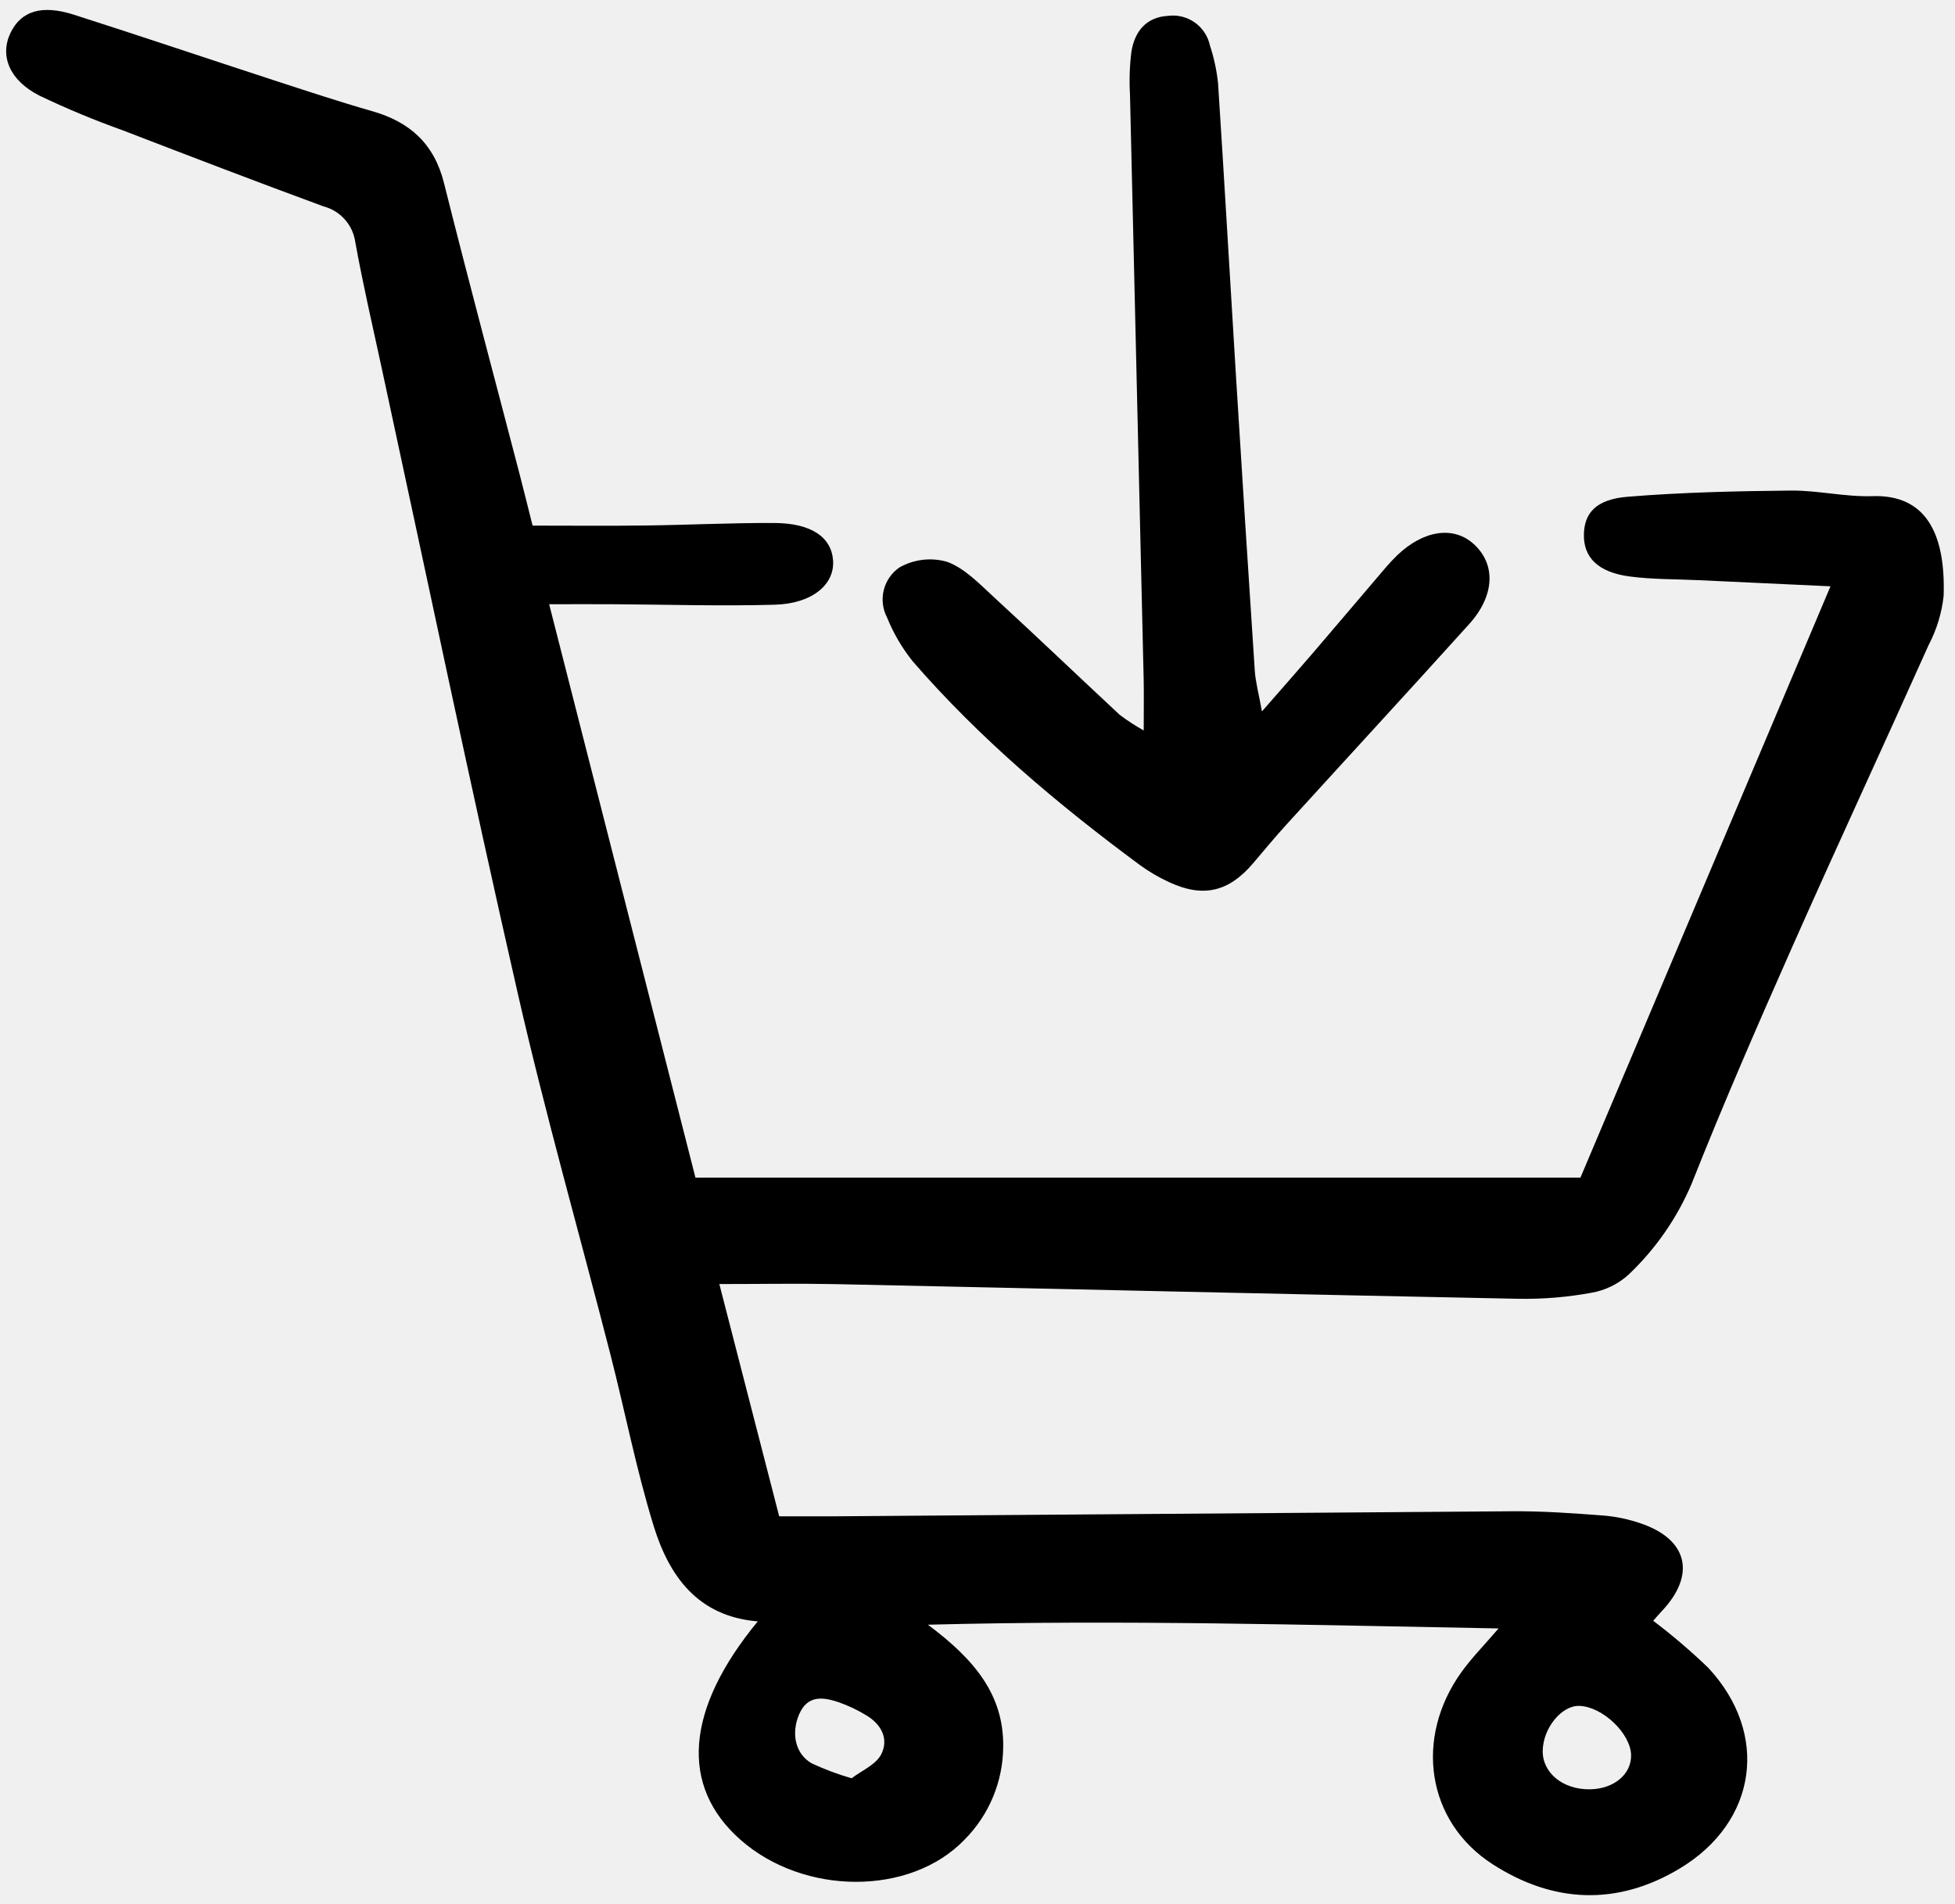
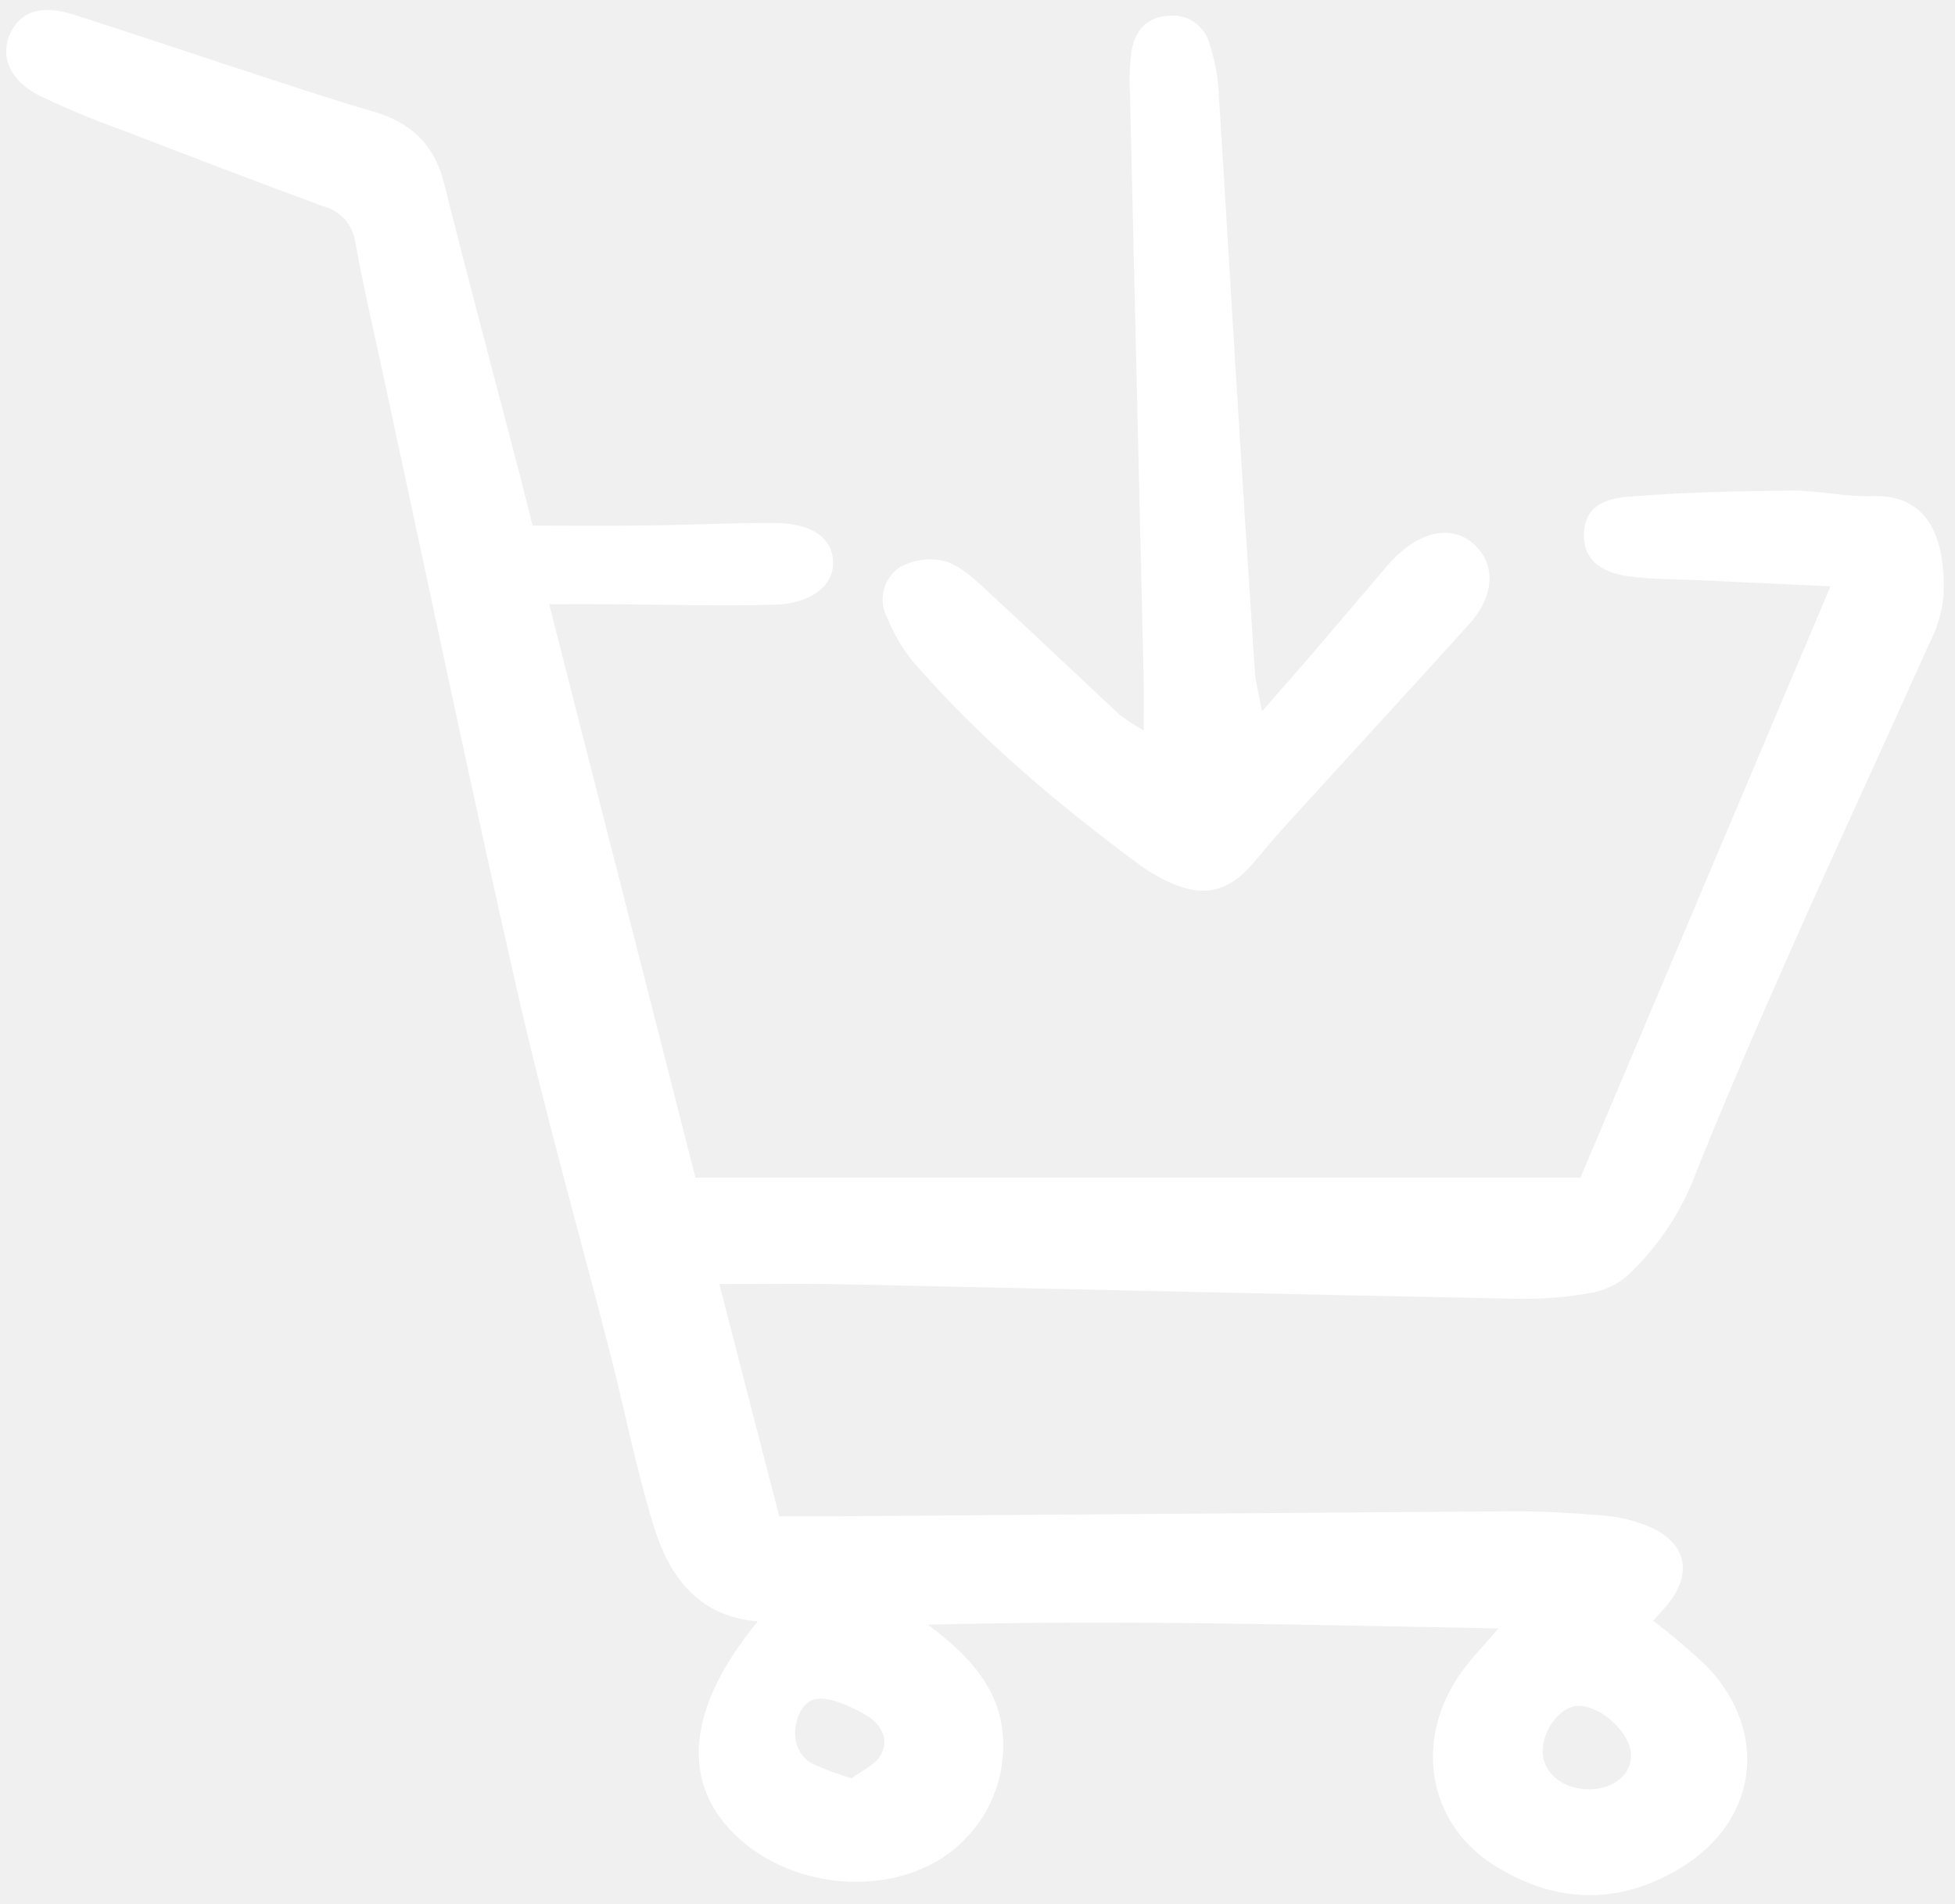
<svg xmlns="http://www.w3.org/2000/svg" width="153" height="149" viewBox="0 0 153 149" fill="none">
-   <path d="M56.296 100.5C57.871 106.62 59.377 112.462 60.979 118.677C62.441 118.677 63.981 118.688 65.523 118.677C83.154 118.543 100.785 118.412 118.415 118.283C120.77 118.269 123.13 118.438 125.48 118.617C126.485 118.7 127.475 118.909 128.427 119.24C132.111 120.5 132.741 123.269 130.038 126.117C129.816 126.352 129.607 126.6 129.382 126.855C130.888 127.995 132.325 129.222 133.686 130.531C138.501 135.704 137.529 142.595 131.455 146.245C126.557 149.189 121.56 148.961 116.824 145.917C111.646 142.591 110.659 136.027 114.391 130.848C115.165 129.773 116.106 128.82 117.279 127.454C102.405 127.187 87.919 126.767 72.617 127.162C76.292 129.897 78.558 132.668 78.512 136.704C78.498 139.434 77.411 142.049 75.486 143.986C71.239 148.401 62.912 148.37 57.951 143.996C53.194 139.802 53.619 133.808 59.303 126.902C54.587 126.517 52.355 123.329 51.151 119.419C49.801 115.042 48.926 110.519 47.788 106.073C45.37 96.636 42.691 87.259 40.524 77.764C36.81 61.487 33.406 45.144 29.876 28.826C29.166 25.54 28.405 22.263 27.806 18.956C27.715 18.295 27.43 17.675 26.987 17.176C26.544 16.677 25.962 16.321 25.316 16.153C20.054 14.217 14.819 12.209 9.588 10.193C7.372 9.401 5.198 8.495 3.075 7.479C0.717 6.276 -0.036 4.346 0.831 2.556C1.65 0.865 3.266 0.345 5.783 1.151C11.017 2.825 16.223 4.583 21.447 6.287C24.007 7.121 26.561 7.965 29.145 8.706C32.086 9.55 33.981 11.259 34.749 14.333C36.653 21.941 38.688 29.516 40.663 37.108C40.997 38.393 41.314 39.684 41.681 41.138C44.708 41.138 47.604 41.166 50.5 41.13C53.867 41.087 57.235 40.918 60.602 40.933C63.499 40.948 65.073 42.043 65.197 43.872C65.328 45.74 63.57 47.248 60.637 47.33C56.375 47.45 52.105 47.314 47.838 47.291C46.404 47.284 44.969 47.291 42.977 47.291L54.427 92.172H123.686L143.256 45.889C139.515 45.715 136.215 45.564 132.913 45.408C131.12 45.324 129.311 45.356 127.538 45.119C125.069 44.791 123.929 43.637 123.957 41.846C123.984 40.152 124.909 39.081 127.378 38.88C131.622 38.534 135.892 38.438 140.152 38.396C142.276 38.374 144.41 38.903 146.528 38.832C150.657 38.692 152.277 41.664 152.11 46.645C151.963 47.986 151.566 49.287 150.938 50.481C147.412 58.357 143.777 66.182 140.281 74.07C137.557 80.217 134.871 86.387 132.394 92.636C131.259 95.317 129.585 97.735 127.475 99.742C126.653 100.498 125.629 100.999 124.528 101.186C122.656 101.528 120.755 101.686 118.851 101.654C100.999 101.301 83.146 100.881 65.298 100.504C62.408 100.447 59.513 100.5 56.296 100.5ZM127.65 137.37C127.62 135.676 125.422 133.581 123.609 133.516C122.217 133.466 120.759 135.251 120.734 137.034C120.711 138.764 122.322 140.076 124.432 140.045C126.302 140.018 127.676 138.875 127.65 137.37ZM66.647 139.183C67.423 138.586 68.541 138.128 68.962 137.311C69.585 136.098 68.962 134.923 67.747 134.226C67.08 133.823 66.373 133.489 65.639 133.229C64.418 132.826 63.2 132.643 62.54 134.18C61.902 135.668 62.236 137.275 63.525 138.013C64.534 138.483 65.578 138.873 66.647 139.183Z" fill="black" />
-   <path d="M89.508 57.172C89.508 55.365 89.53 54.255 89.504 53.148C89.148 37.896 88.792 22.645 88.434 7.394C88.368 6.274 88.407 5.151 88.546 4.038C88.804 2.463 89.695 1.335 91.422 1.24C92.157 1.147 92.901 1.333 93.506 1.762C94.111 2.19 94.533 2.83 94.689 3.555C95.005 4.512 95.218 5.5 95.325 6.502C95.821 14.11 96.251 21.723 96.722 29.332C97.198 37.055 97.692 44.776 98.201 52.496C98.259 53.37 98.499 54.231 98.76 55.681C100.302 53.915 101.539 52.519 102.752 51.104C104.651 48.89 106.532 46.662 108.426 44.444C108.718 44.103 109.024 43.773 109.345 43.463C111.408 41.49 113.752 41.147 115.331 42.577C117.079 44.16 116.995 46.612 114.978 48.847C110.246 54.092 105.456 59.286 100.702 64.511C99.797 65.504 98.94 66.54 98.071 67.564C96.168 69.807 94.163 70.284 91.504 69.048C90.689 68.674 89.913 68.219 89.188 67.69C82.771 62.943 76.684 57.817 71.439 51.772C70.603 50.731 69.924 49.573 69.423 48.334C69.078 47.676 68.985 46.914 69.162 46.192C69.34 45.469 69.776 44.837 70.388 44.415C70.95 44.095 71.571 43.891 72.213 43.816C72.856 43.74 73.508 43.794 74.129 43.974C75.514 44.486 76.673 45.718 77.814 46.766C81.115 49.797 84.351 52.897 87.632 55.951C88.229 56.399 88.856 56.807 89.508 57.172Z" fill="black" />
+   <path d="M56.296 100.5C57.871 106.62 59.377 112.462 60.979 118.677C62.441 118.677 63.981 118.688 65.523 118.677C83.154 118.543 100.785 118.412 118.415 118.283C120.77 118.269 123.13 118.438 125.48 118.617C126.485 118.7 127.475 118.909 128.427 119.24C132.111 120.5 132.741 123.269 130.038 126.117C129.816 126.352 129.607 126.6 129.382 126.855C130.888 127.995 132.325 129.222 133.686 130.531C138.501 135.704 137.529 142.595 131.455 146.245C126.557 149.189 121.56 148.961 116.824 145.917C111.646 142.591 110.659 136.027 114.391 130.848C115.165 129.773 116.106 128.82 117.279 127.454C102.405 127.187 87.919 126.767 72.617 127.162C76.292 129.897 78.558 132.668 78.512 136.704C78.498 139.434 77.411 142.049 75.486 143.986C71.239 148.401 62.912 148.37 57.951 143.996C53.194 139.802 53.619 133.808 59.303 126.902C54.587 126.517 52.355 123.329 51.151 119.419C49.801 115.042 48.926 110.519 47.788 106.073C45.37 96.636 42.691 87.259 40.524 77.764C36.81 61.487 33.406 45.144 29.876 28.826C29.166 25.54 28.405 22.263 27.806 18.956C27.715 18.295 27.43 17.675 26.987 17.176C26.544 16.677 25.962 16.321 25.316 16.153C20.054 14.217 14.819 12.209 9.588 10.193C7.372 9.401 5.198 8.495 3.075 7.479C0.717 6.276 -0.036 4.346 0.831 2.556C1.65 0.865 3.266 0.345 5.783 1.151C11.017 2.825 16.223 4.583 21.447 6.287C24.007 7.121 26.561 7.965 29.145 8.706C32.086 9.55 33.981 11.259 34.749 14.333C36.653 21.941 38.688 29.516 40.663 37.108C40.997 38.393 41.314 39.684 41.681 41.138C44.708 41.138 47.604 41.166 50.5 41.13C53.867 41.087 57.235 40.918 60.602 40.933C63.499 40.948 65.073 42.043 65.197 43.872C65.328 45.74 63.57 47.248 60.637 47.33C56.375 47.45 52.105 47.314 47.838 47.291C46.404 47.284 44.969 47.291 42.977 47.291L54.427 92.172H123.686L143.256 45.889C139.515 45.715 136.215 45.564 132.913 45.408C131.12 45.324 129.311 45.356 127.538 45.119C125.069 44.791 123.929 43.637 123.957 41.846C123.984 40.152 124.909 39.081 127.378 38.88C131.622 38.534 135.892 38.438 140.152 38.396C142.276 38.374 144.41 38.903 146.528 38.832C150.657 38.692 152.277 41.664 152.11 46.645C151.963 47.986 151.566 49.287 150.938 50.481C147.412 58.357 143.777 66.182 140.281 74.07C137.557 80.217 134.871 86.387 132.394 92.636C131.259 95.317 129.585 97.735 127.475 99.742C126.653 100.498 125.629 100.999 124.528 101.186C122.656 101.528 120.755 101.686 118.851 101.654C100.999 101.301 83.146 100.881 65.298 100.504C62.408 100.447 59.513 100.5 56.296 100.5ZM127.65 137.37C127.62 135.676 125.422 133.581 123.609 133.516C122.217 133.466 120.759 135.251 120.734 137.034C120.711 138.764 122.322 140.076 124.432 140.045C126.302 140.018 127.676 138.875 127.65 137.37ZM66.647 139.183C67.423 138.586 68.541 138.128 68.962 137.311C69.585 136.098 68.962 134.923 67.747 134.226C67.08 133.823 66.373 133.489 65.639 133.229C64.418 132.826 63.2 132.643 62.54 134.18C61.902 135.668 62.236 137.275 63.525 138.013C64.534 138.483 65.578 138.873 66.647 139.183Z" fill="white" />
+   <path d="M89.508 57.172C89.508 55.365 89.53 54.255 89.504 53.148C89.148 37.896 88.792 22.645 88.434 7.394C88.368 6.274 88.407 5.151 88.546 4.038C88.804 2.463 89.695 1.335 91.422 1.24C92.157 1.147 92.901 1.333 93.506 1.762C94.111 2.19 94.533 2.83 94.689 3.555C95.005 4.512 95.218 5.5 95.325 6.502C95.821 14.11 96.251 21.723 96.722 29.332C97.198 37.055 97.692 44.776 98.201 52.496C98.259 53.37 98.499 54.231 98.76 55.681C100.302 53.915 101.539 52.519 102.752 51.104C104.651 48.89 106.532 46.662 108.426 44.444C108.718 44.103 109.024 43.773 109.345 43.463C111.408 41.49 113.752 41.147 115.331 42.577C117.079 44.16 116.995 46.612 114.978 48.847C110.246 54.092 105.456 59.286 100.702 64.511C99.797 65.504 98.94 66.54 98.071 67.564C96.168 69.807 94.163 70.284 91.504 69.048C90.689 68.674 89.913 68.219 89.188 67.69C82.771 62.943 76.684 57.817 71.439 51.772C70.603 50.731 69.924 49.573 69.423 48.334C69.078 47.676 68.985 46.914 69.162 46.192C69.34 45.469 69.776 44.837 70.388 44.415C70.95 44.095 71.571 43.891 72.213 43.816C72.856 43.74 73.508 43.794 74.129 43.974C75.514 44.486 76.673 45.718 77.814 46.766C81.115 49.797 84.351 52.897 87.632 55.951C88.229 56.399 88.856 56.807 89.508 57.172Z" fill="white" />
</svg>
